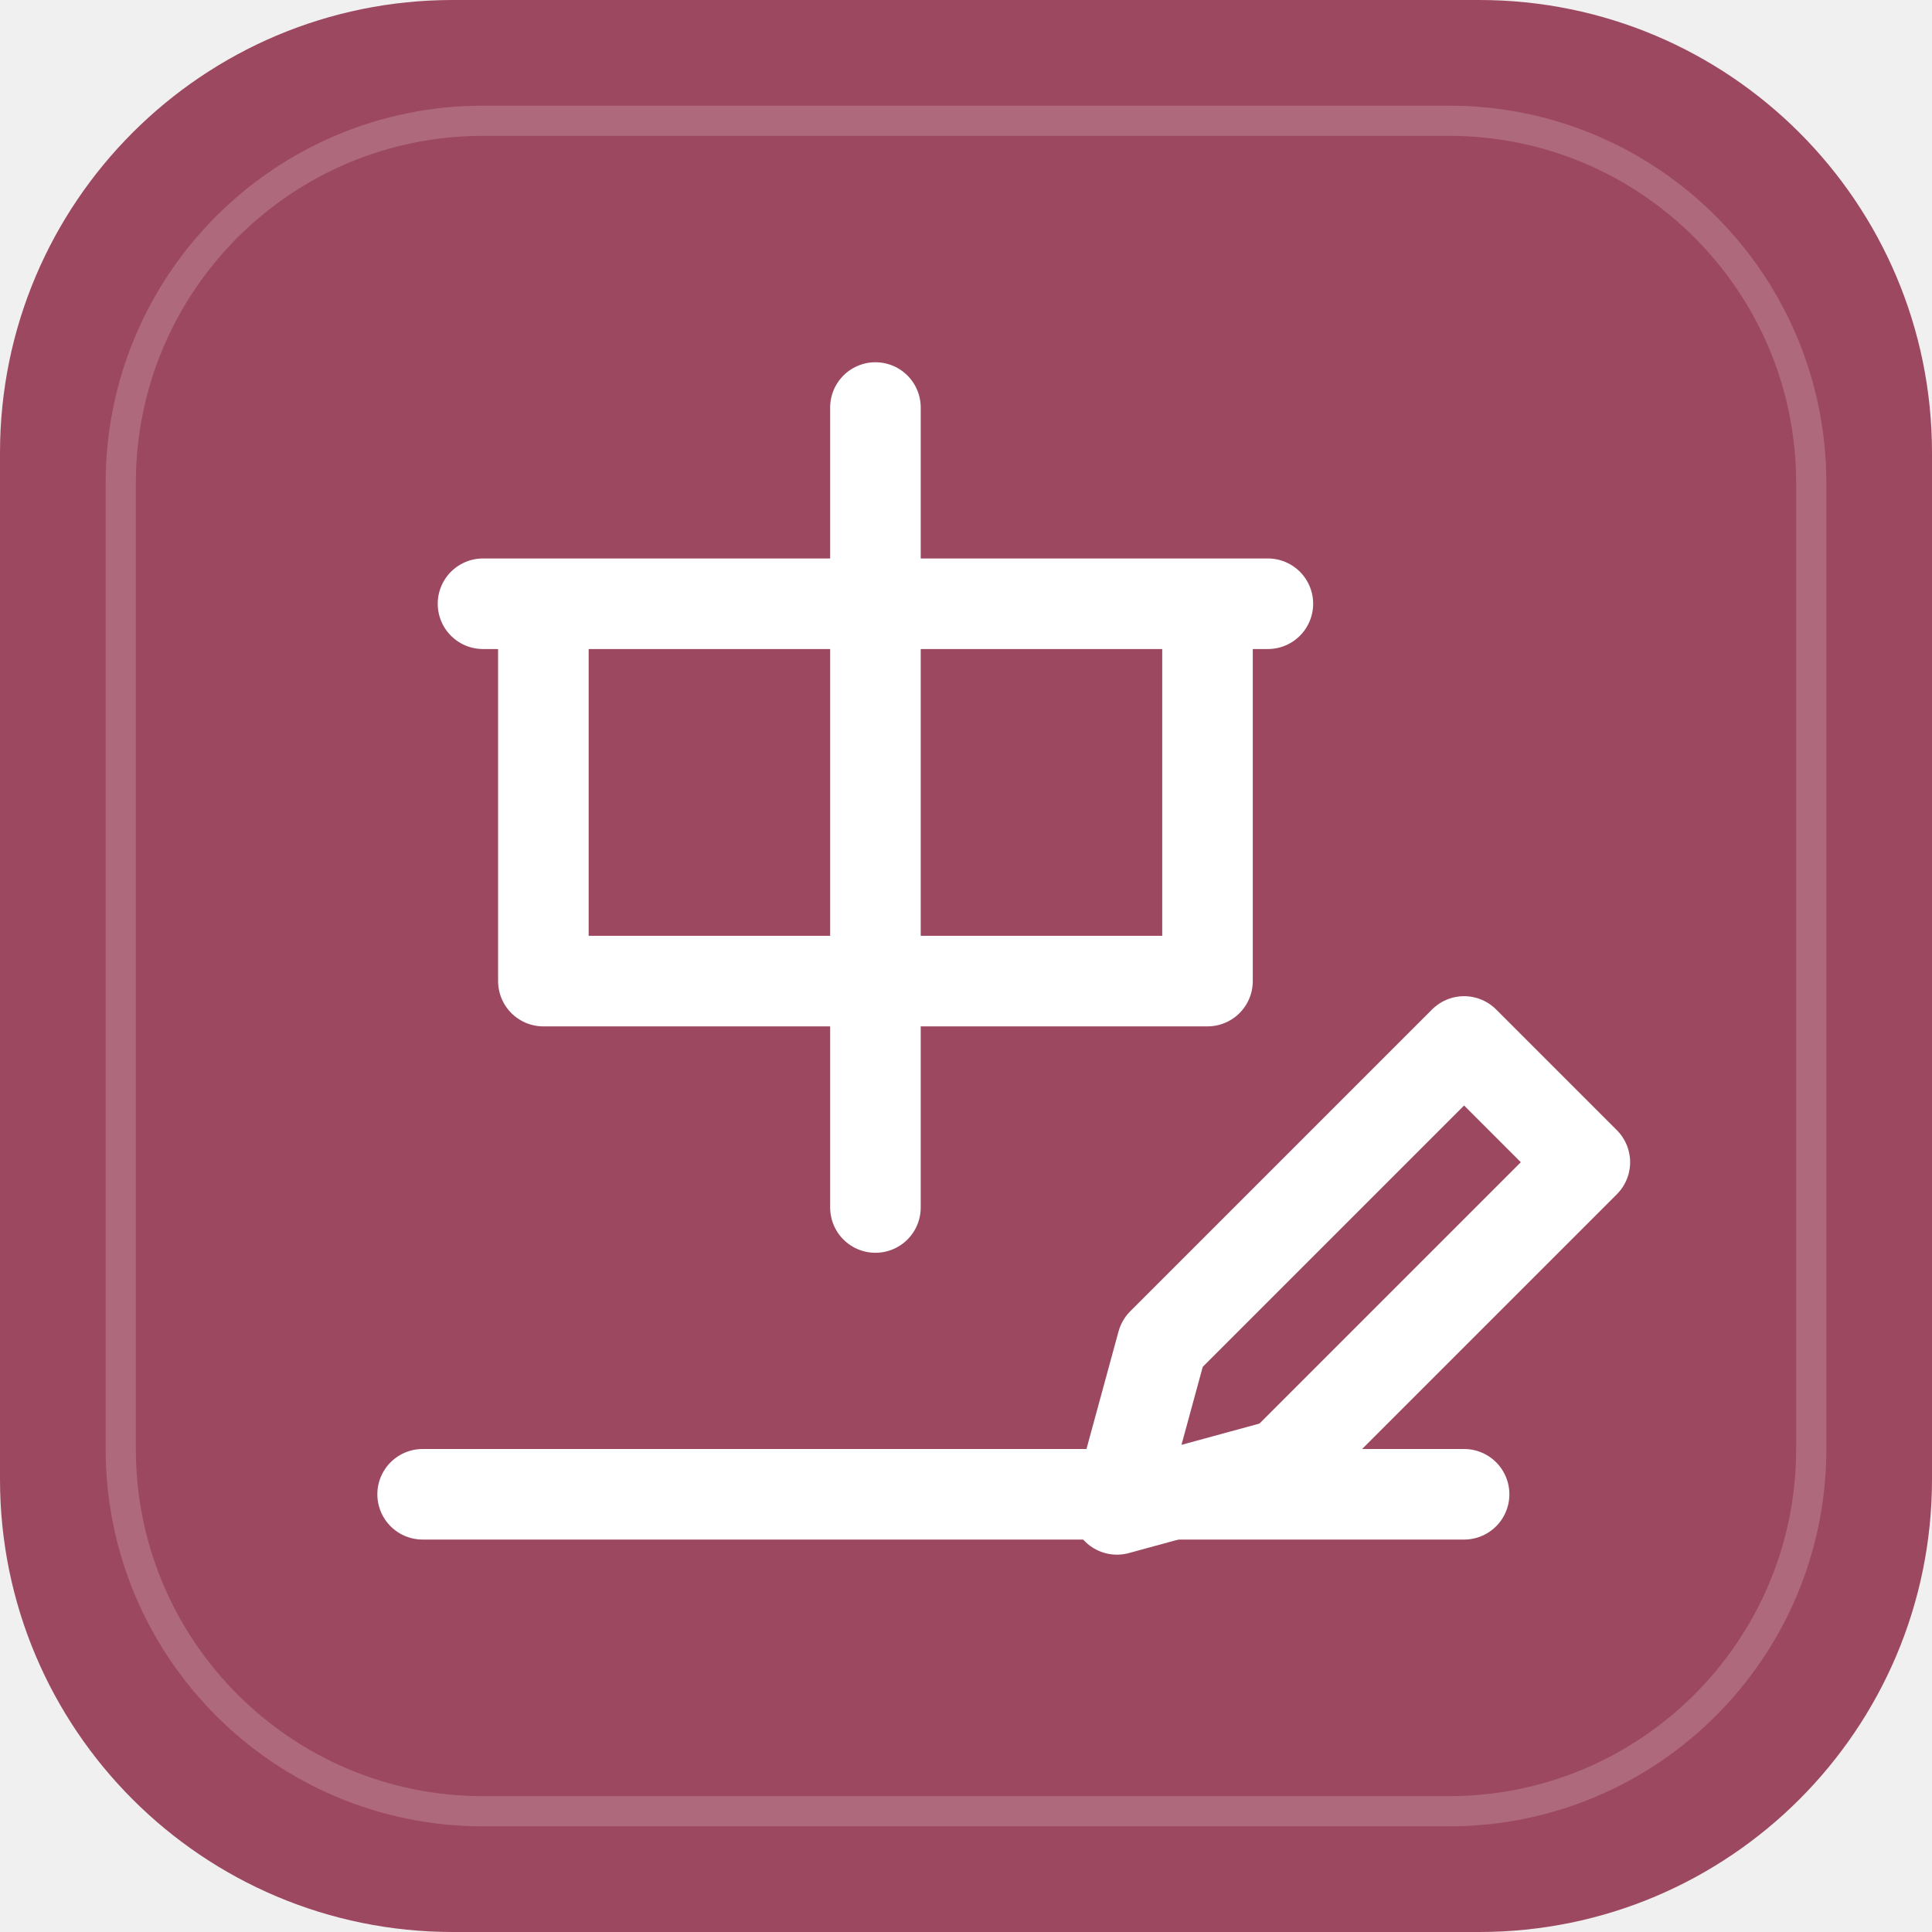
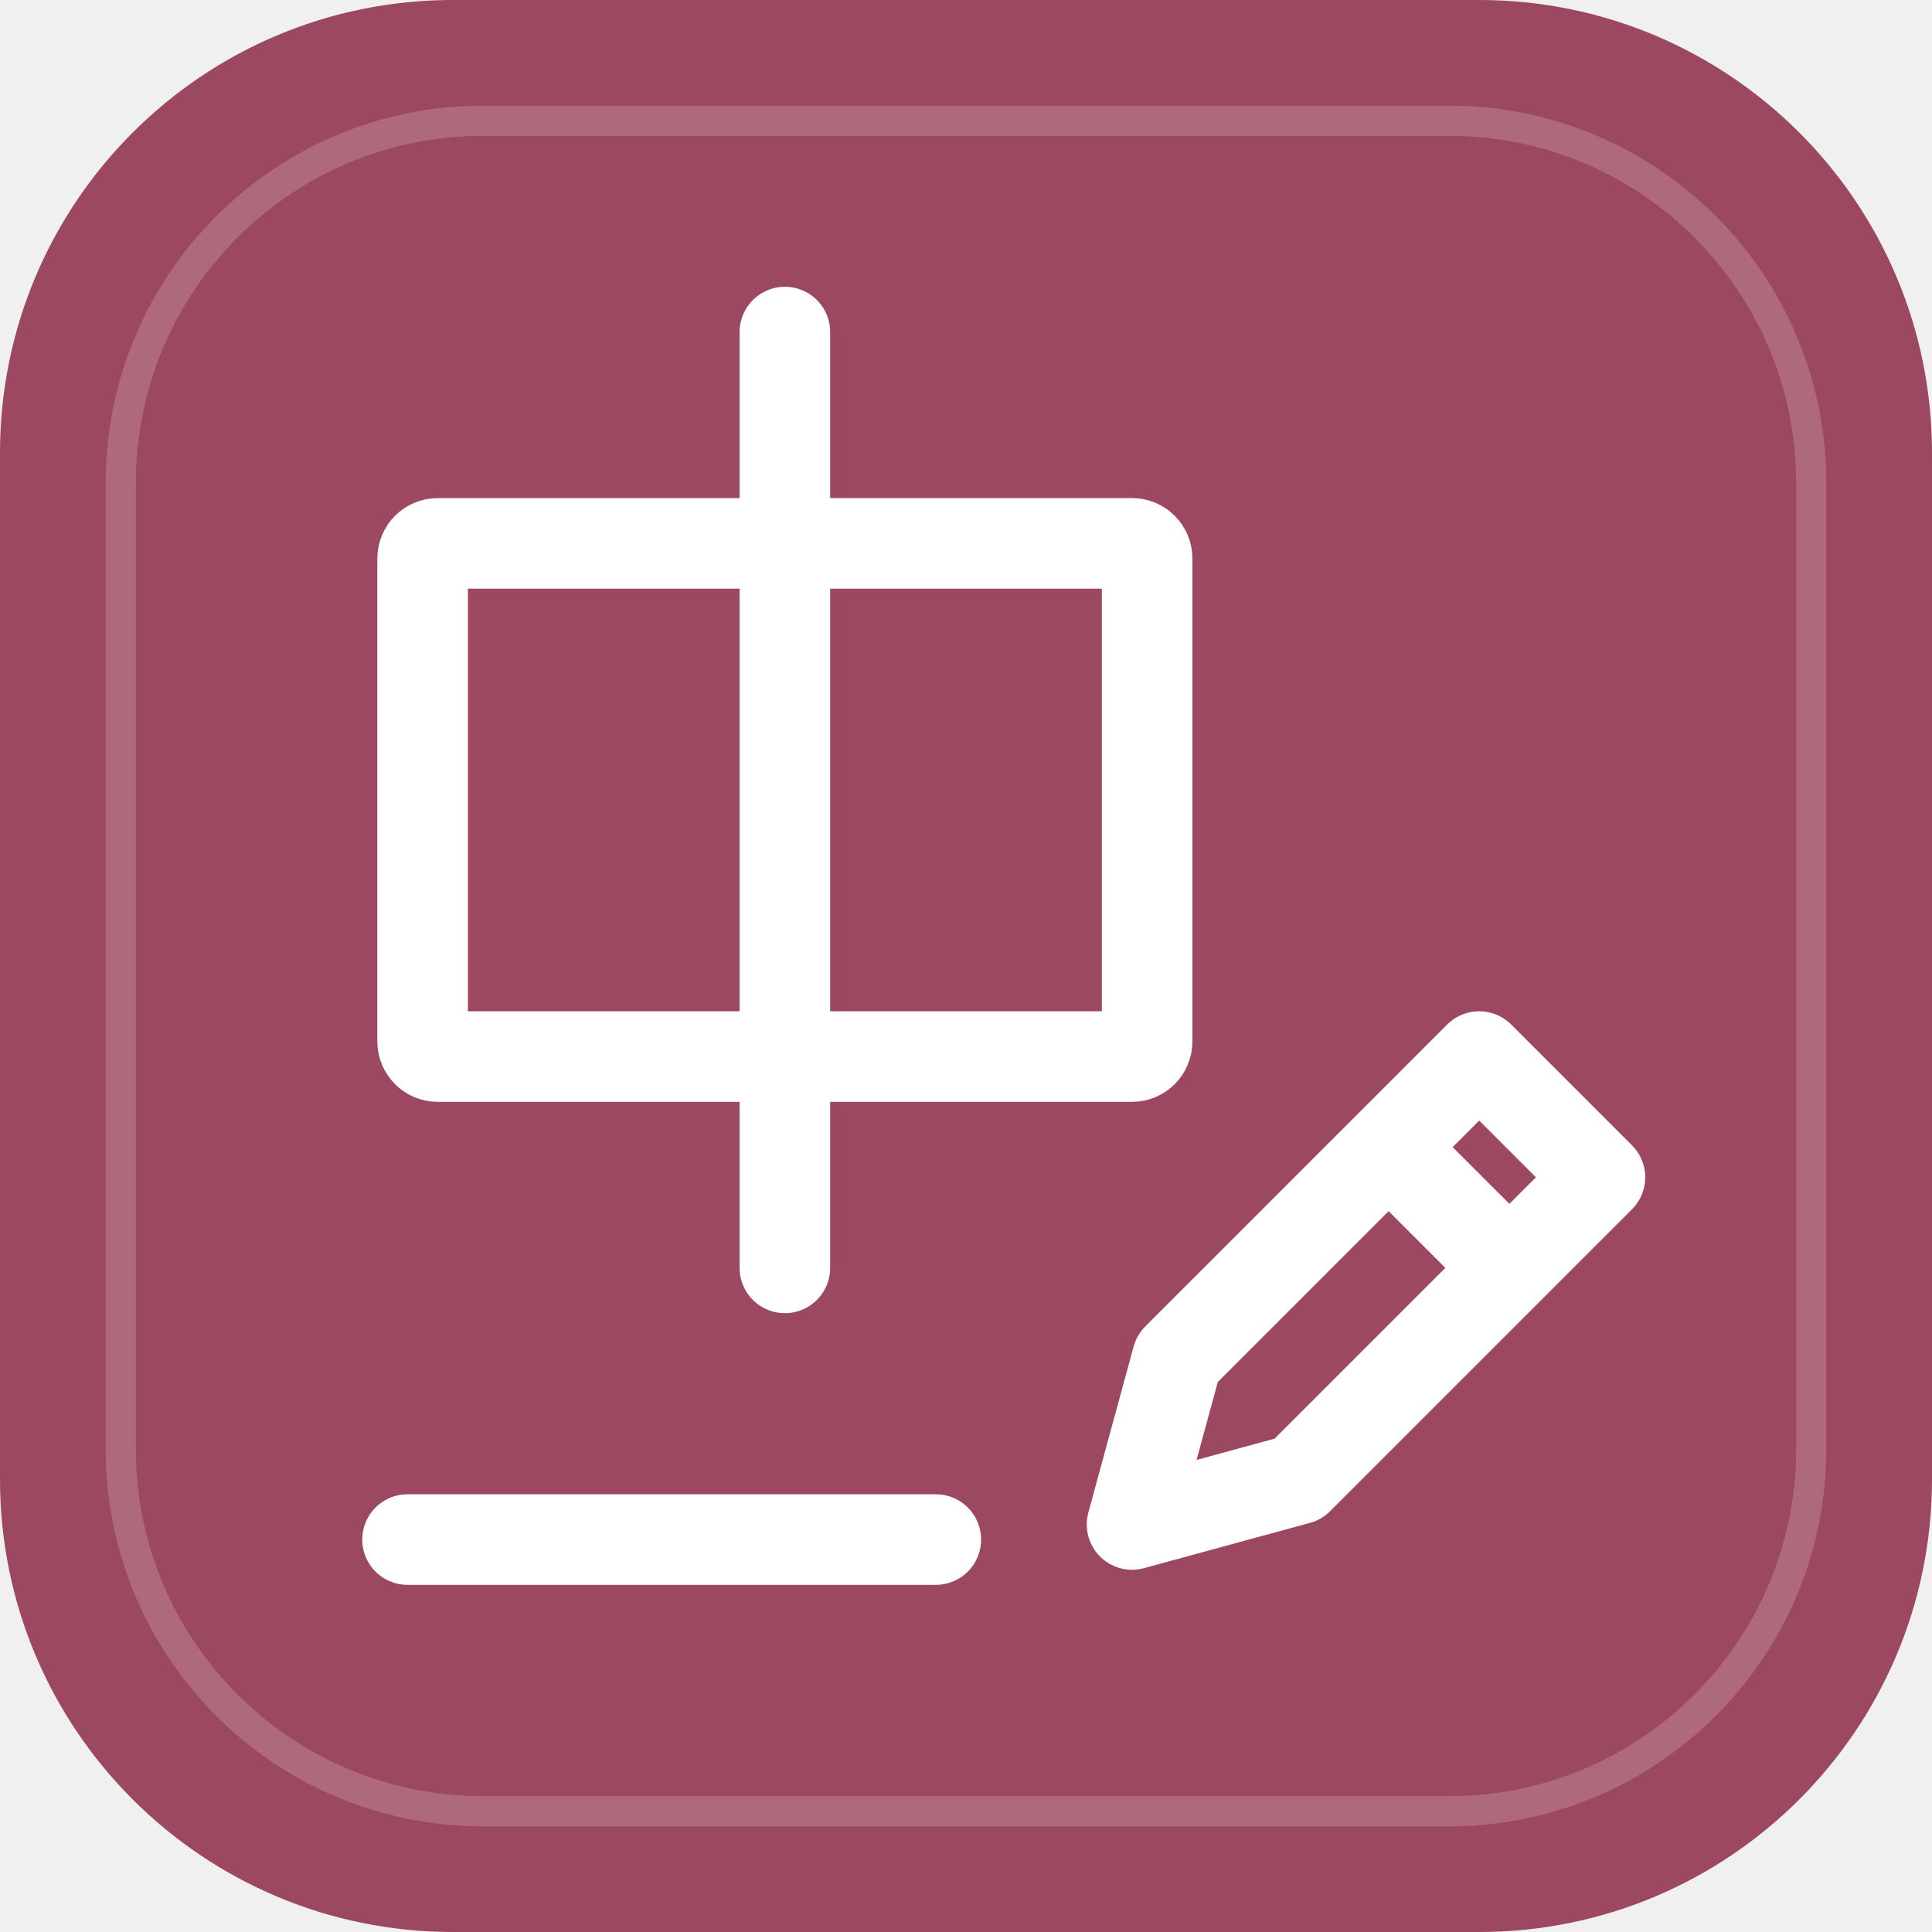
<svg xmlns="http://www.w3.org/2000/svg" width="128" height="128" viewBox="0 0 128 128">
  <rect width="128" height="128" rx="30" fill="#9C4860" />
  <rect x="8" y="8" width="112" height="112" rx="24" fill="none" stroke="#fff" stroke-opacity=".18" stroke-width="2" />
  <g fill="none" stroke="#fff" stroke-width="6" stroke-linecap="round" stroke-linejoin="round">
-     <path d="M32 40h52M58 27v53M36 42v23h44V42M28 99h69" />
-     <path d="m77 89 20-20 8 8-20 20-11 3Z" />
+     <rect x="28" y="36" width="48" height="34" rx="1" />
+     <path d="M52 22v62M27 102h35" />
+     <path d="m78 90 20-20 8 8-20 20-11 3ZM92 76l8 8" />
  </g>
</svg>
